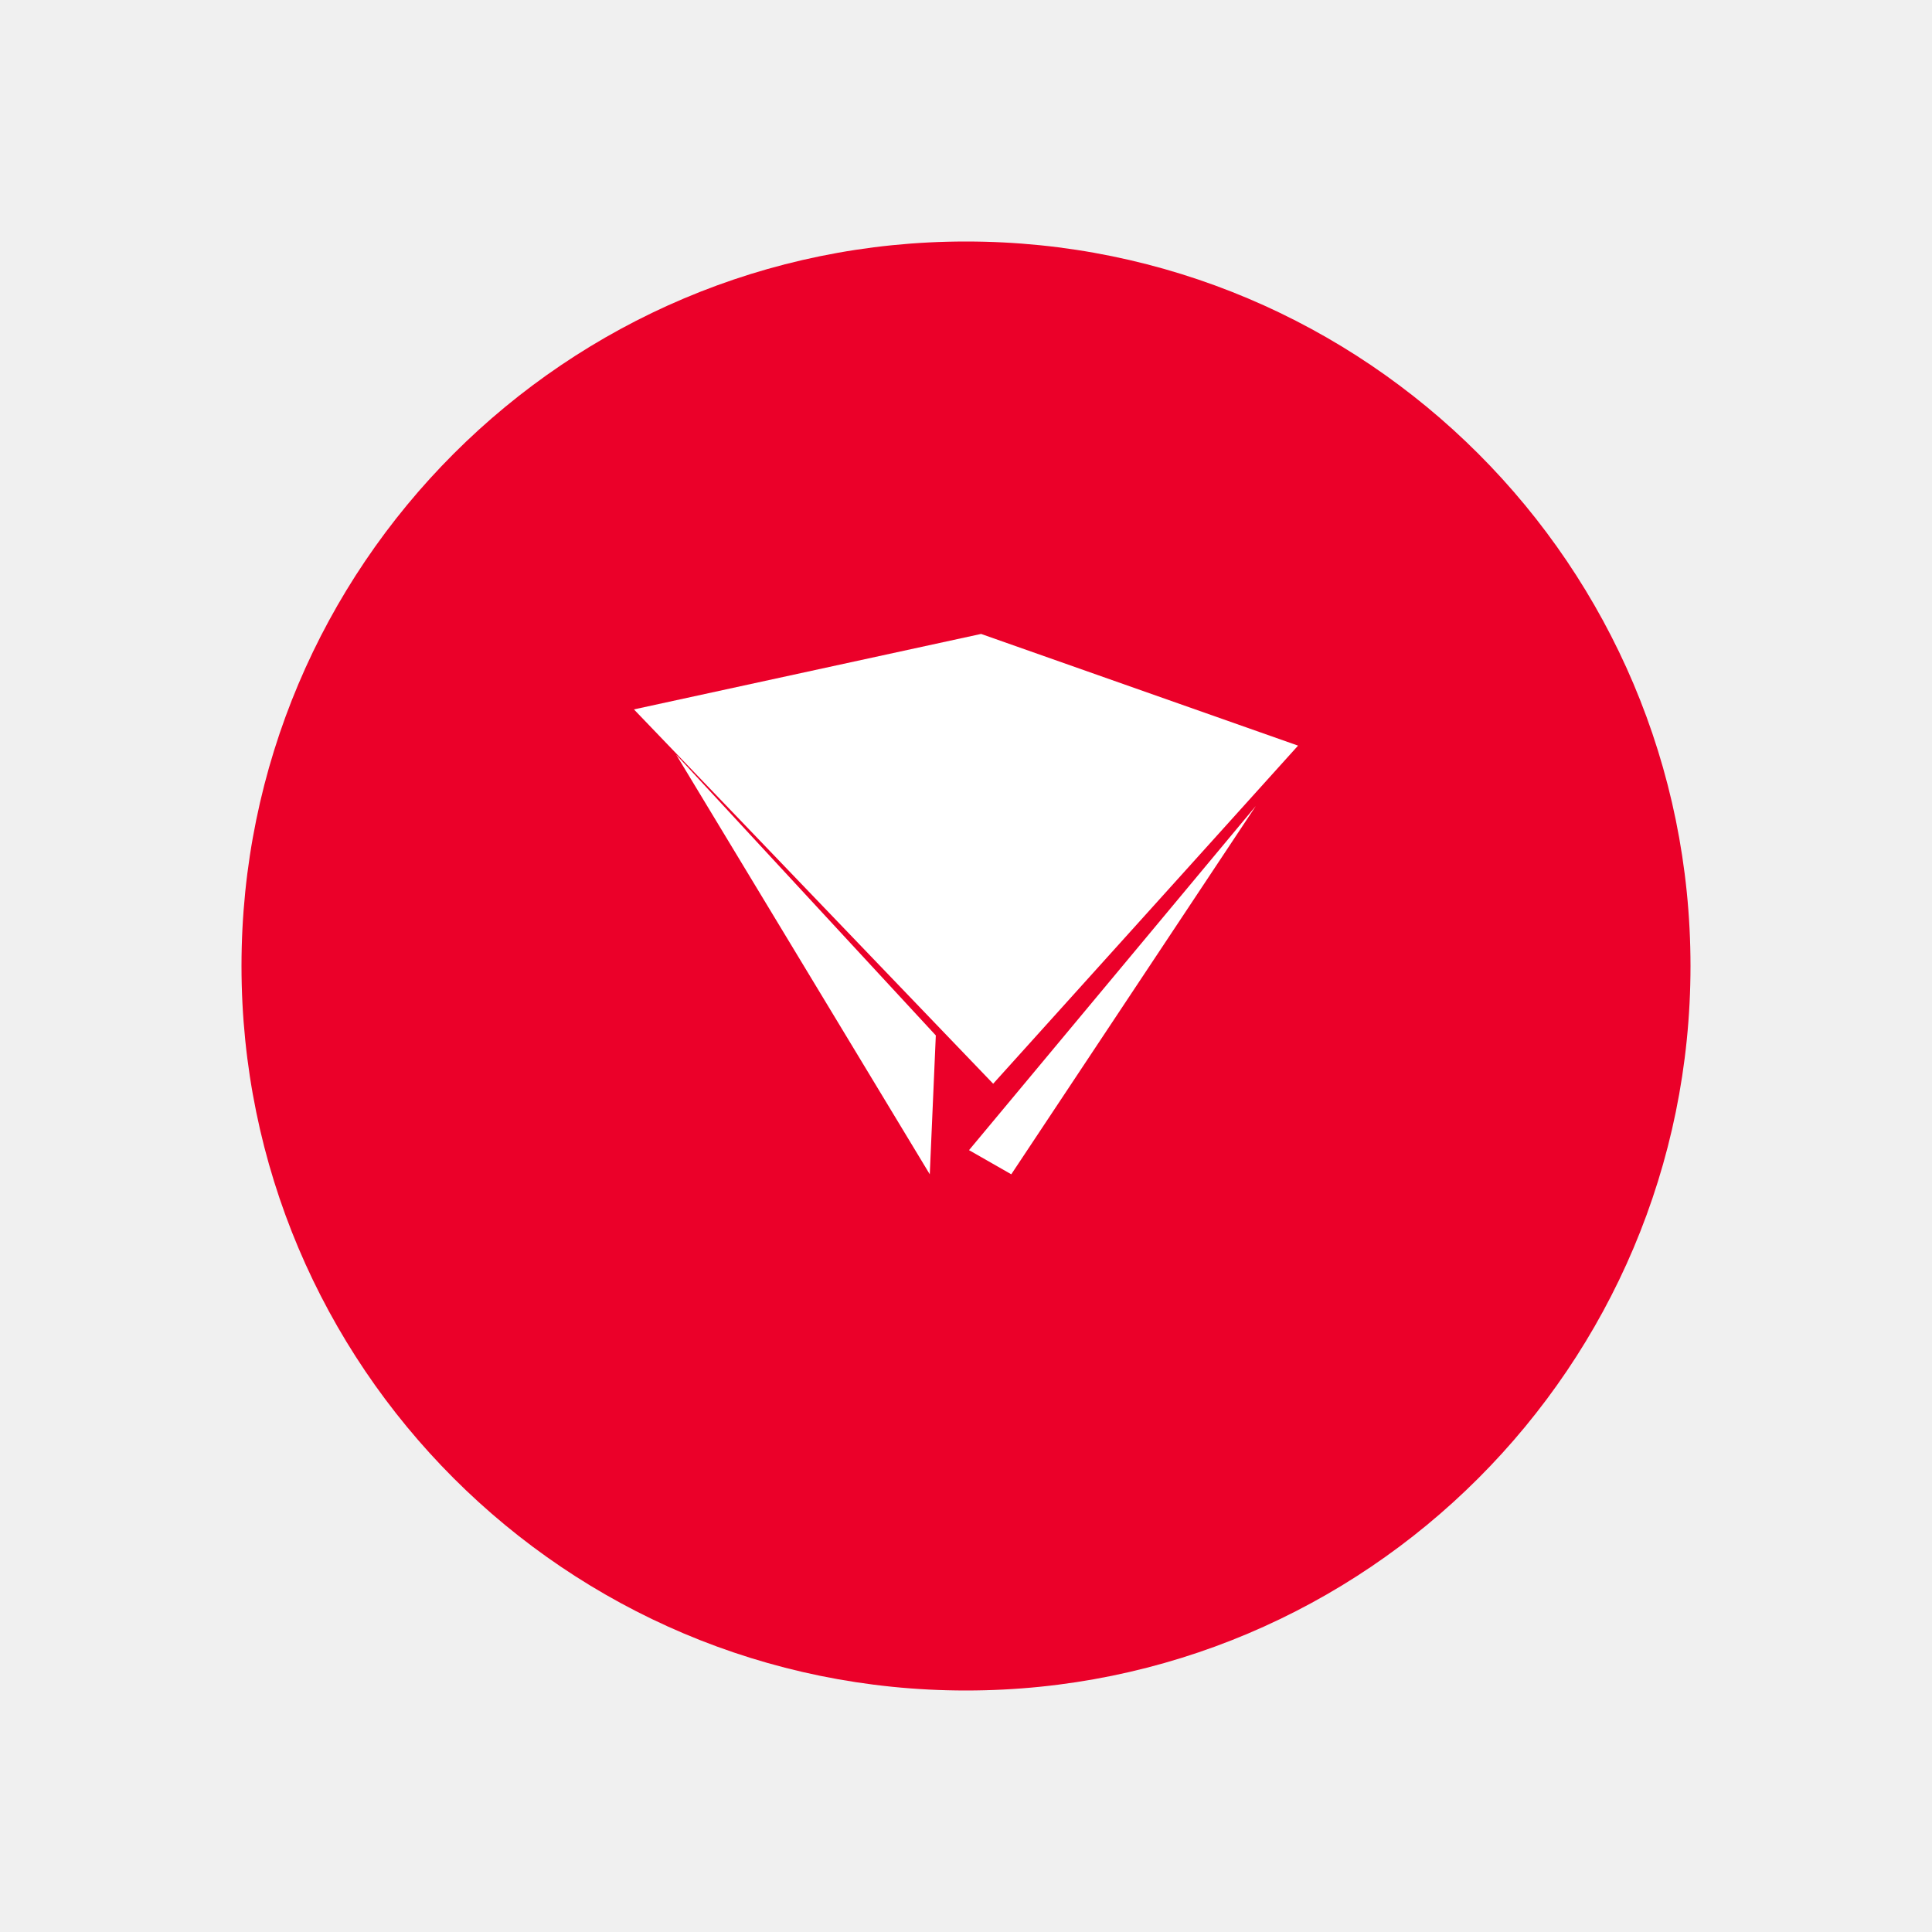
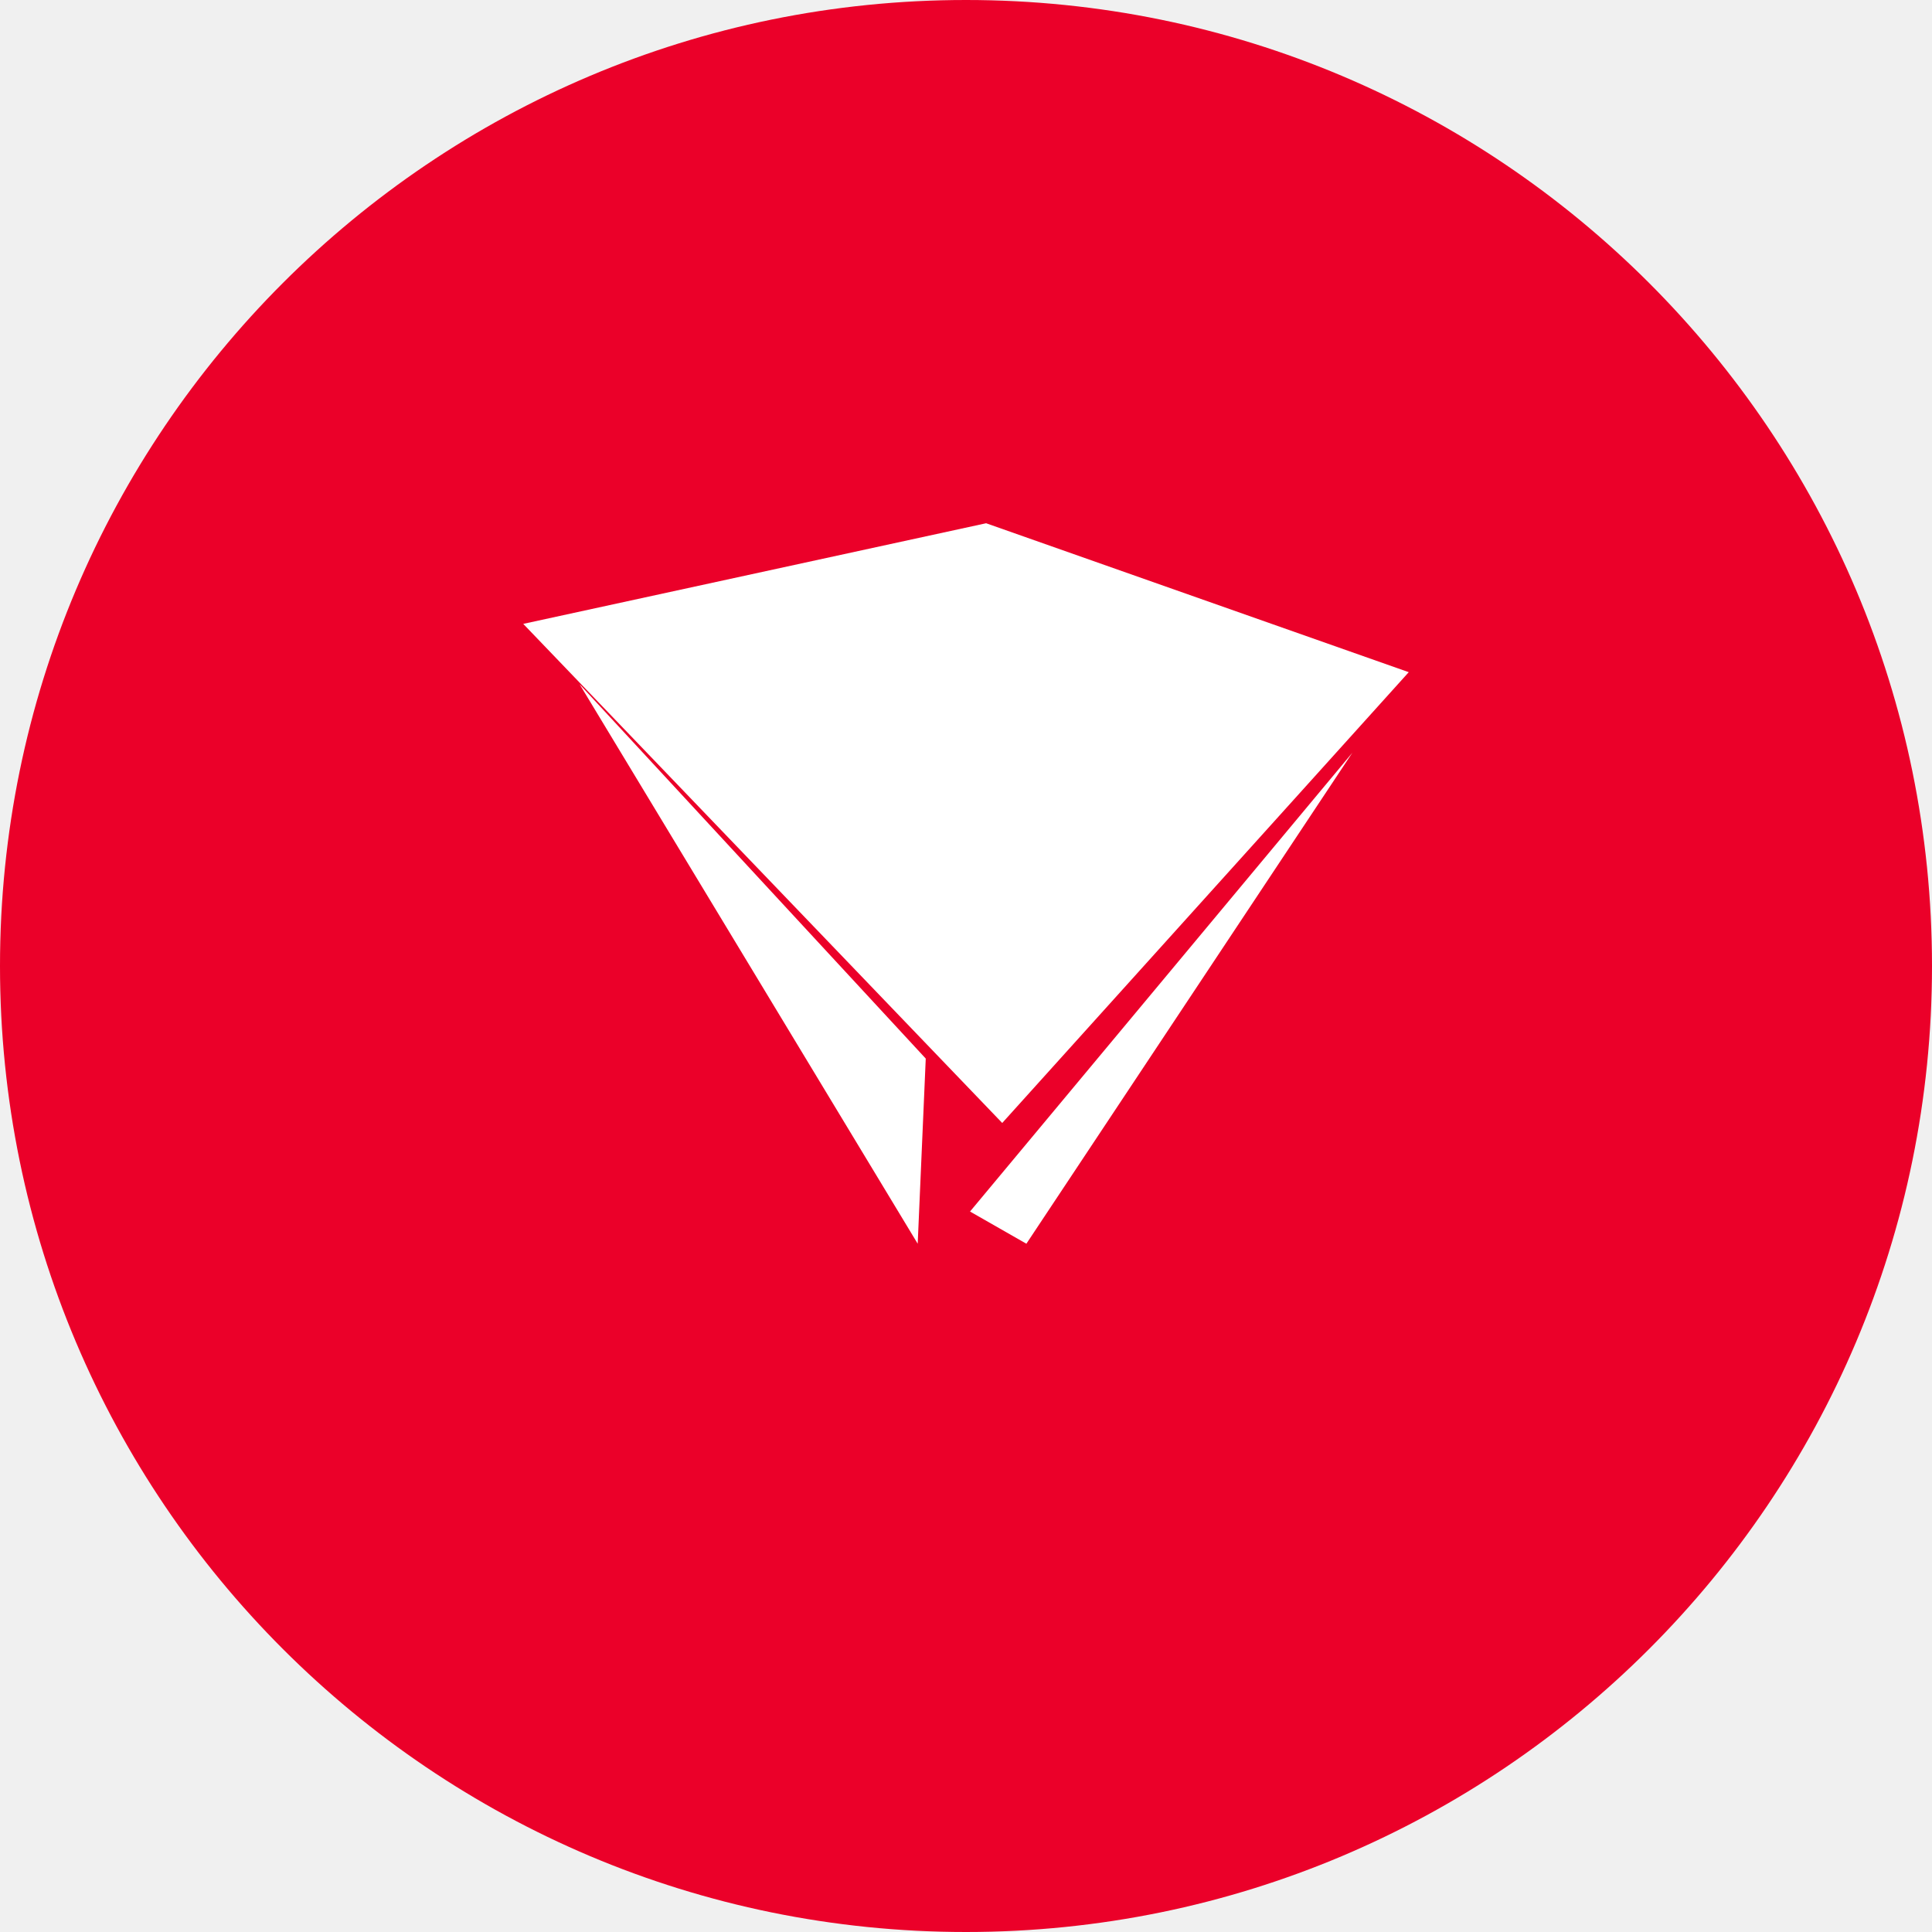
<svg xmlns="http://www.w3.org/2000/svg" width="48" height="48" viewBox="0 0 48 48" fill="none">
-   <circle cx="24" cy="24" r="18" fill="#EB0029" />
-   <g transform="translate(24 24) scale(0.75) translate(-24 -24)">
-     <path fill-rule="evenodd" clip-rule="evenodd" d="M13 15.5L24.5 13L35 16.7L24.9 27.9L13 15.5ZM24.1 30.1L33.6 18.7L25.5 30.9L24.1 30.1ZM22.8 30.9L14.4 17L23 26.3L22.8 30.9Z" fill="white" />
-   </g>
+   <circle cx="24" cy="24" r="24" fill="#EB0029" />
+   <path fill-rule="evenodd" clip-rule="evenodd" d="M13 15.5L24.5 13L35 16.7L24.9 27.9L13 15.5ZM24.1 30.1L33.6 18.7L25.5 30.9L24.1 30.1ZM22.8 30.9L14.4 17L23 26.3L22.8 30.9Z" fill="white" />
</svg>
